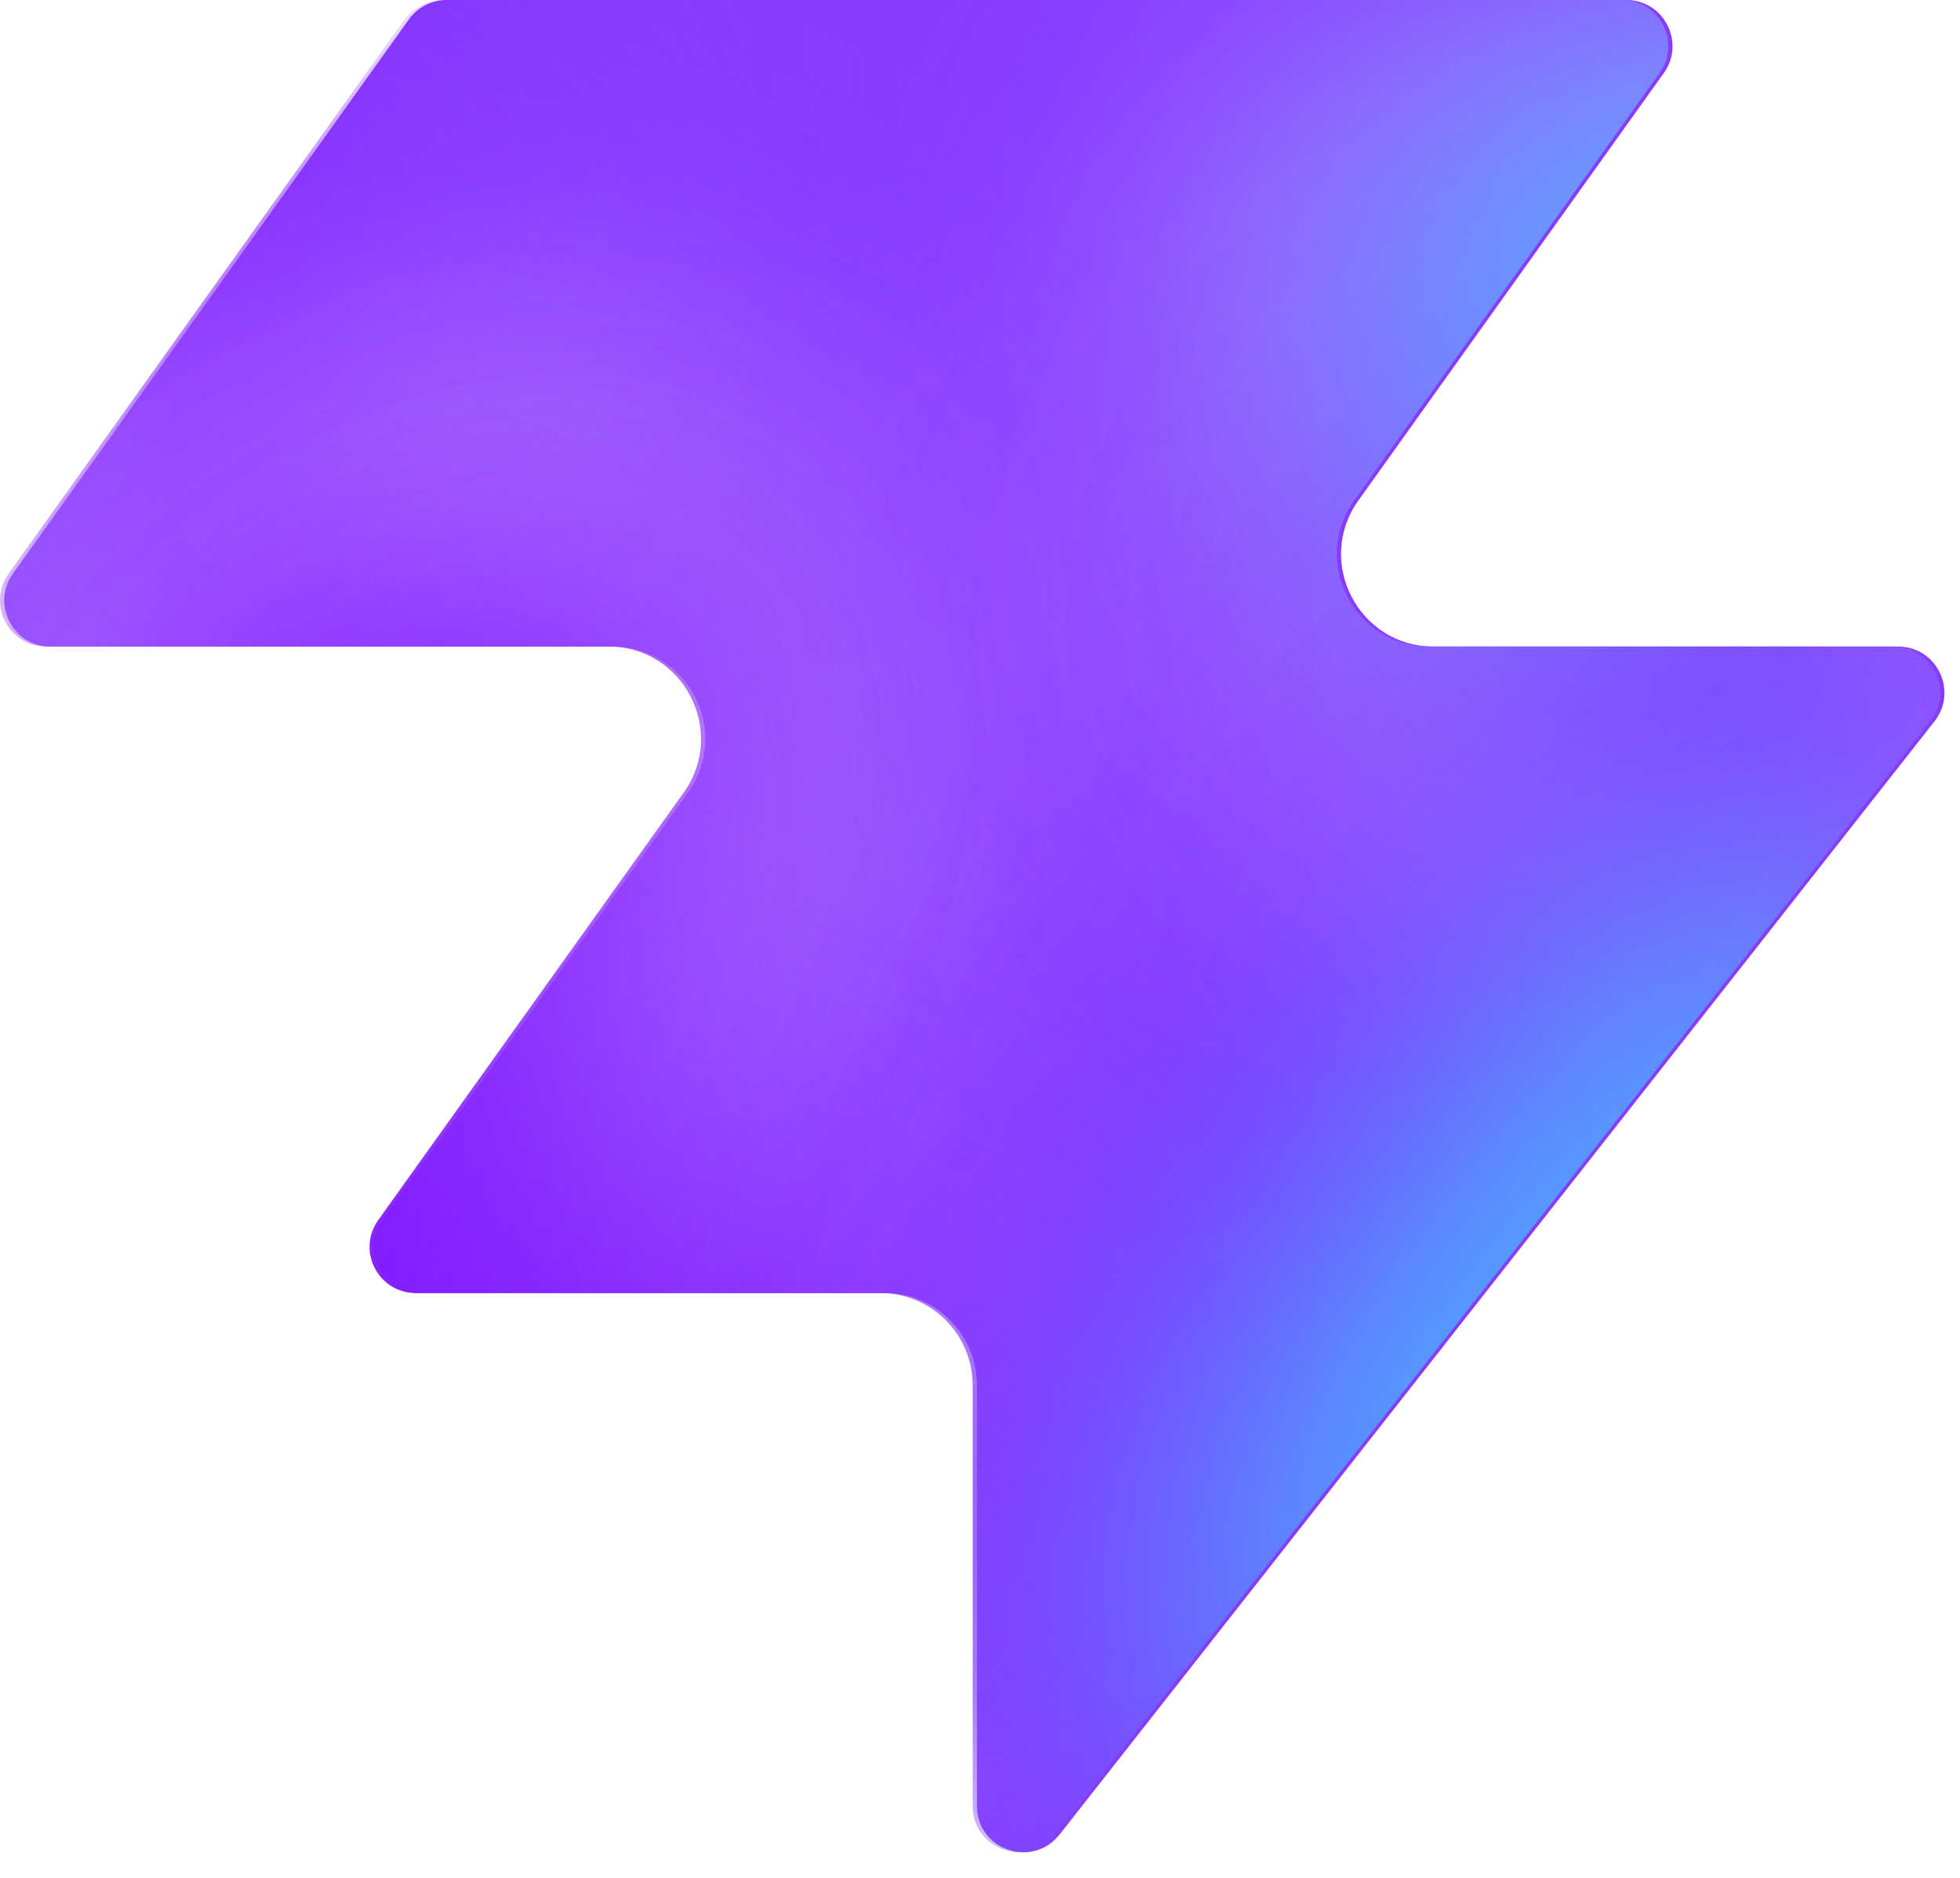
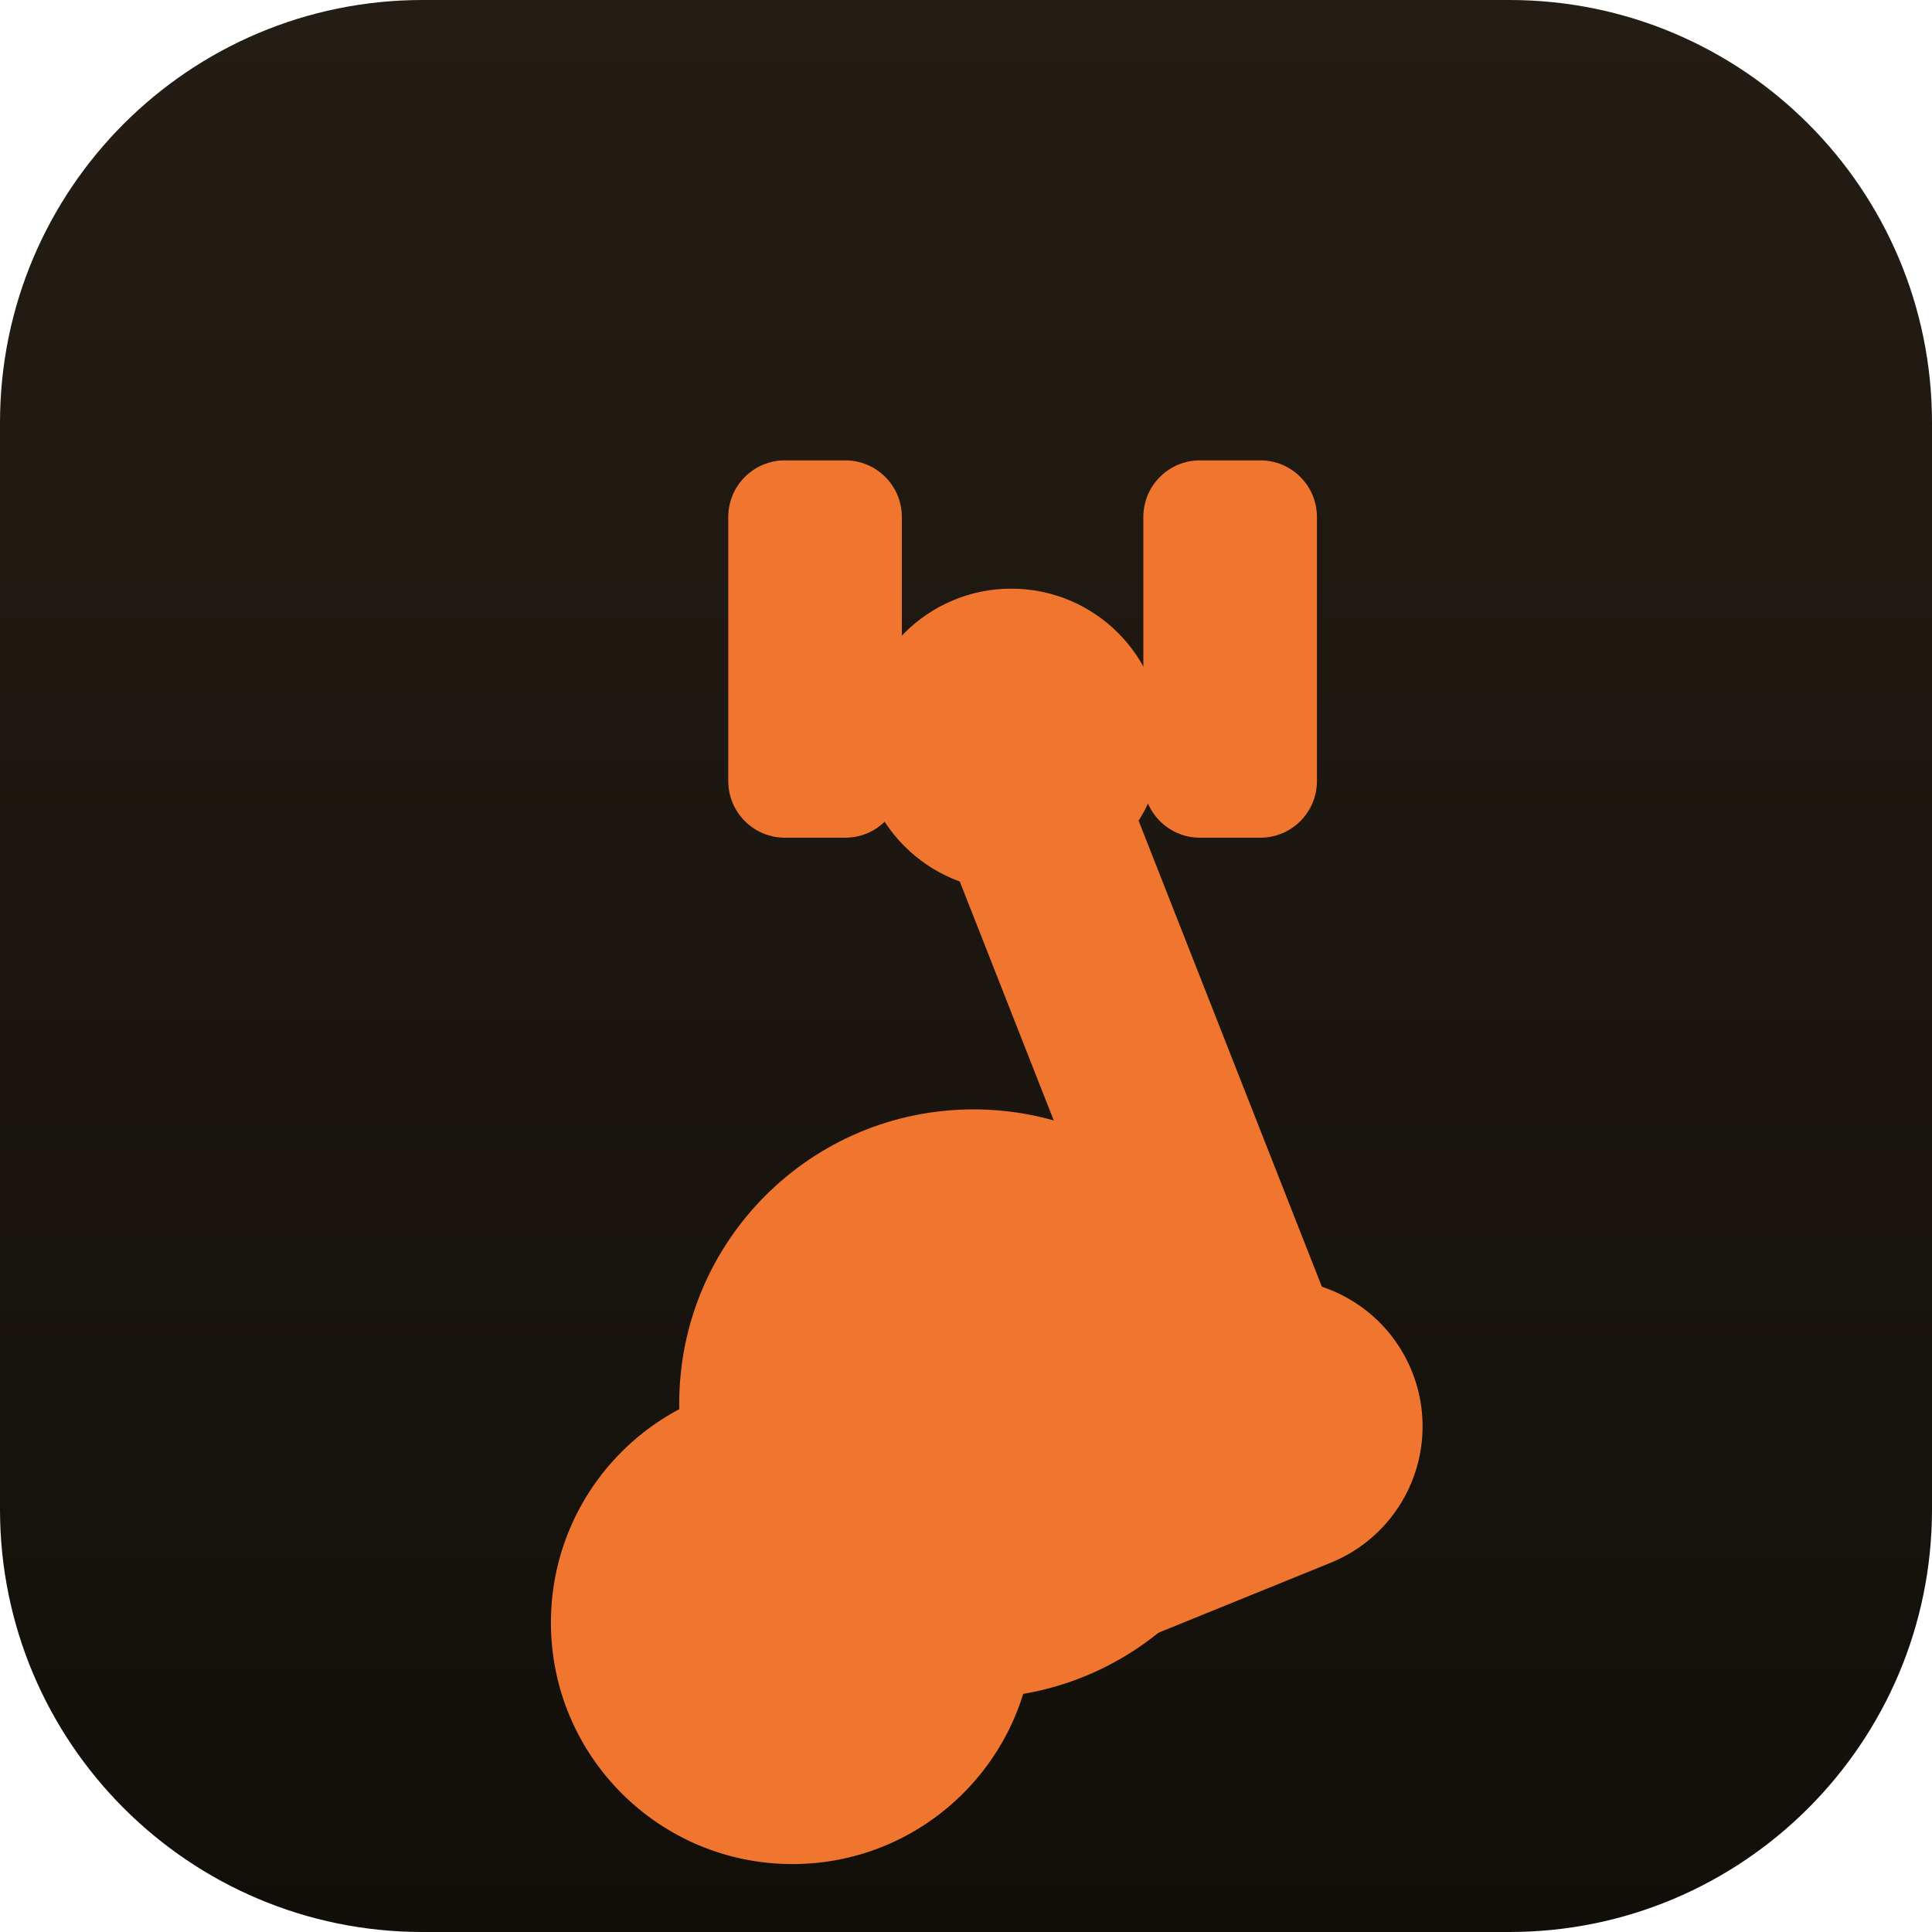
- <svg xmlns="http://www.w3.org/2000/svg" width="48" height="46" fill="none" viewBox="0 0 48 46">
-   <path fill="#863bff" d="M25.946 44.938c-.664.845-2.021.375-2.021-.698V33.937a2.26 2.26 0 0 0-2.262-2.262H10.287c-.92 0-1.456-1.04-.92-1.788l7.48-10.471c1.07-1.497 0-3.578-1.842-3.578H1.237c-.92 0-1.456-1.04-.92-1.788L10.013.474c.214-.297.556-.474.92-.474h28.894c.92 0 1.456 1.04.92 1.788l-7.48 10.471c-1.07 1.498 0 3.579 1.842 3.579h11.377c.943 0 1.473 1.088.89 1.83L25.947 44.94z" style="fill:#863bff;fill:color(display-p3 .525 .23 1);fill-opacity:1" />
-   <mask id="a" width="48" height="46" x="0" y="0" maskUnits="userSpaceOnUse" style="mask-type:alpha">
-     <path fill="#000" d="M25.842 44.938c-.664.844-2.021.375-2.021-.698V33.937a2.26 2.26 0 0 0-2.262-2.262H10.183c-.92 0-1.456-1.04-.92-1.788l7.48-10.471c1.07-1.498 0-3.579-1.842-3.579H1.133c-.92 0-1.456-1.04-.92-1.787L9.91.473c.214-.297.556-.474.92-.474h28.894c.92 0 1.456 1.04.92 1.788l-7.48 10.471c-1.07 1.498 0 3.578 1.842 3.578h11.377c.943 0 1.473 1.088.89 1.832L25.843 44.94z" style="fill:#000;fill-opacity:1" />
-   </mask>
-   <g mask="url(#a)">
-     <g filter="url(#b)">
-       <ellipse cx="5.508" cy="14.704" fill="#ede6ff" rx="5.508" ry="14.704" style="fill:#ede6ff;fill:color(display-p3 .927 .903 1);fill-opacity:1" transform="matrix(.00324 1 1 -.00324 -4.47 31.516)" />
-     </g>
-     <g filter="url(#c)">
-       <ellipse cx="10.399" cy="29.851" fill="#ede6ff" rx="10.399" ry="29.851" style="fill:#ede6ff;fill:color(display-p3 .927 .903 1);fill-opacity:1" transform="matrix(.00324 1 1 -.00324 -39.328 7.883)" />
-     </g>
-     <g filter="url(#d)">
-       <ellipse cx="5.508" cy="30.487" fill="#7e14ff" rx="5.508" ry="30.487" style="fill:#7e14ff;fill:color(display-p3 .492 .077 1);fill-opacity:1" transform="rotate(89.814 -25.913 -14.639)scale(1 -1)" />
-     </g>
-     <g filter="url(#e)">
-       <ellipse cx="5.508" cy="30.599" fill="#7e14ff" rx="5.508" ry="30.599" style="fill:#7e14ff;fill:color(display-p3 .492 .077 1);fill-opacity:1" transform="rotate(89.814 -32.644 -3.334)scale(1 -1)" />
-     </g>
-     <g filter="url(#f)">
-       <ellipse cx="5.508" cy="30.599" fill="#7e14ff" rx="5.508" ry="30.599" style="fill:#7e14ff;fill:color(display-p3 .492 .077 1);fill-opacity:1" transform="matrix(.00324 1 1 -.00324 -34.34 30.47)" />
-     </g>
-     <g filter="url(#g)">
-       <ellipse cx="14.072" cy="22.078" fill="#ede6ff" rx="14.072" ry="22.078" style="fill:#ede6ff;fill:color(display-p3 .927 .903 1);fill-opacity:1" transform="rotate(93.35 24.506 48.493)scale(-1 1)" />
-     </g>
-     <g filter="url(#h)">
-       <ellipse cx="3.47" cy="21.501" fill="#7e14ff" rx="3.47" ry="21.501" style="fill:#7e14ff;fill:color(display-p3 .492 .077 1);fill-opacity:1" transform="rotate(89.009 28.708 47.59)scale(-1 1)" />
-     </g>
-     <g filter="url(#i)">
-       <ellipse cx="3.47" cy="21.501" fill="#7e14ff" rx="3.47" ry="21.501" style="fill:#7e14ff;fill:color(display-p3 .492 .077 1);fill-opacity:1" transform="rotate(89.009 28.708 47.59)scale(-1 1)" />
-     </g>
-     <g filter="url(#j)">
-       <ellipse cx=".387" cy="8.972" fill="#7e14ff" rx="4.407" ry="29.108" style="fill:#7e14ff;fill:color(display-p3 .492 .077 1);fill-opacity:1" transform="rotate(39.51 .387 8.972)" />
-     </g>
-     <g filter="url(#k)">
-       <ellipse cx="47.523" cy="-6.092" fill="#7e14ff" rx="4.407" ry="29.108" style="fill:#7e14ff;fill:color(display-p3 .492 .077 1);fill-opacity:1" transform="rotate(37.892 47.523 -6.092)" />
-     </g>
-     <g filter="url(#l)">
-       <ellipse cx="41.412" cy="6.333" fill="#47bfff" rx="5.971" ry="9.665" style="fill:#47bfff;fill:color(display-p3 .28 .748 1);fill-opacity:1" transform="rotate(37.892 41.412 6.333)" />
-     </g>
-     <g filter="url(#m)">
-       <ellipse cx="-1.879" cy="38.332" fill="#7e14ff" rx="4.407" ry="29.108" style="fill:#7e14ff;fill:color(display-p3 .492 .077 1);fill-opacity:1" transform="rotate(37.892 -1.88 38.332)" />
-     </g>
-     <g filter="url(#n)">
-       <ellipse cx="-1.879" cy="38.332" fill="#7e14ff" rx="4.407" ry="29.108" style="fill:#7e14ff;fill:color(display-p3 .492 .077 1);fill-opacity:1" transform="rotate(37.892 -1.88 38.332)" />
-     </g>
-     <g filter="url(#o)">
-       <ellipse cx="35.651" cy="29.907" fill="#7e14ff" rx="4.407" ry="29.108" style="fill:#7e14ff;fill:color(display-p3 .492 .077 1);fill-opacity:1" transform="rotate(37.892 35.651 29.907)" />
-     </g>
-     <g filter="url(#p)">
-       <ellipse cx="38.418" cy="32.4" fill="#47bfff" rx="5.971" ry="15.297" style="fill:#47bfff;fill:color(display-p3 .28 .748 1);fill-opacity:1" transform="rotate(37.892 38.418 32.4)" />
-     </g>
+ <svg xmlns="http://www.w3.org/2000/svg" width="512" height="512" viewBox="0 0 512 512">
+   <defs>
+     <linearGradient id="bg" x1="0" y1="0" x2="0" y2="1">
+       <stop offset="0" stop-color="#241d15" />
+       <stop offset="1" stop-color="#120f0a" />
+     </linearGradient>
+   </defs>
+   <rect x="0" y="0" width="512" height="512" rx="112" fill="url(#bg)" />
+   <g fill="#f0752f">
+     <circle cx="210" cy="430" r="64" />
+     <circle cx="234" cy="401" r="60" />
+     <line x1="210" y1="430" x2="338" y2="378" stroke="#f0752f" stroke-width="78" stroke-linecap="round" />
+     <circle cx="338" cy="378" r="34" />
+     <circle cx="258" cy="372" r="78" />
+     <line x1="338" y1="378" x2="268" y2="200" stroke="#f0752f" stroke-width="50" stroke-linecap="round" />
+     <circle cx="268" cy="196" r="40" />
+     <rect x="240" y="164" width="56" height="22" rx="11" />
+     <rect x="193" y="122" width="46" height="100" rx="15" />
+     <rect x="303" y="122" width="46" height="100" rx="15" />
  </g>
-   <defs>
-     <filter id="b" width="60.045" height="41.654" x="-19.77" y="16.149" color-interpolation-filters="sRGB" filterUnits="userSpaceOnUse">
-       <feFlood flood-opacity="0" result="BackgroundImageFix" />
-       <feBlend in="SourceGraphic" in2="BackgroundImageFix" result="shape" />
-       <feGaussianBlur result="effect1_foregroundBlur_2002_17158" stdDeviation="7.659" />
-     </filter>
-     <filter id="c" width="90.34" height="51.437" x="-54.613" y="-7.533" color-interpolation-filters="sRGB" filterUnits="userSpaceOnUse">
-       <feFlood flood-opacity="0" result="BackgroundImageFix" />
-       <feBlend in="SourceGraphic" in2="BackgroundImageFix" result="shape" />
-       <feGaussianBlur result="effect1_foregroundBlur_2002_17158" stdDeviation="7.659" />
-     </filter>
-     <filter id="d" width="79.355" height="29.4" x="-49.64" y="2.03" color-interpolation-filters="sRGB" filterUnits="userSpaceOnUse">
-       <feFlood flood-opacity="0" result="BackgroundImageFix" />
-       <feBlend in="SourceGraphic" in2="BackgroundImageFix" result="shape" />
-       <feGaussianBlur result="effect1_foregroundBlur_2002_17158" stdDeviation="4.596" />
-     </filter>
-     <filter id="e" width="79.579" height="29.4" x="-45.045" y="20.029" color-interpolation-filters="sRGB" filterUnits="userSpaceOnUse">
-       <feFlood flood-opacity="0" result="BackgroundImageFix" />
-       <feBlend in="SourceGraphic" in2="BackgroundImageFix" result="shape" />
-       <feGaussianBlur result="effect1_foregroundBlur_2002_17158" stdDeviation="4.596" />
-     </filter>
-     <filter id="f" width="79.579" height="29.4" x="-43.513" y="21.178" color-interpolation-filters="sRGB" filterUnits="userSpaceOnUse">
-       <feFlood flood-opacity="0" result="BackgroundImageFix" />
-       <feBlend in="SourceGraphic" in2="BackgroundImageFix" result="shape" />
-       <feGaussianBlur result="effect1_foregroundBlur_2002_17158" stdDeviation="4.596" />
-     </filter>
-     <filter id="g" width="74.749" height="58.852" x="15.756" y="-17.901" color-interpolation-filters="sRGB" filterUnits="userSpaceOnUse">
-       <feFlood flood-opacity="0" result="BackgroundImageFix" />
-       <feBlend in="SourceGraphic" in2="BackgroundImageFix" result="shape" />
-       <feGaussianBlur result="effect1_foregroundBlur_2002_17158" stdDeviation="7.659" />
-     </filter>
-     <filter id="h" width="61.377" height="25.362" x="23.548" y="2.284" color-interpolation-filters="sRGB" filterUnits="userSpaceOnUse">
-       <feFlood flood-opacity="0" result="BackgroundImageFix" />
-       <feBlend in="SourceGraphic" in2="BackgroundImageFix" result="shape" />
-       <feGaussianBlur result="effect1_foregroundBlur_2002_17158" stdDeviation="4.596" />
-     </filter>
-     <filter id="i" width="61.377" height="25.362" x="23.548" y="2.284" color-interpolation-filters="sRGB" filterUnits="userSpaceOnUse">
-       <feFlood flood-opacity="0" result="BackgroundImageFix" />
-       <feBlend in="SourceGraphic" in2="BackgroundImageFix" result="shape" />
-       <feGaussianBlur result="effect1_foregroundBlur_2002_17158" stdDeviation="4.596" />
-     </filter>
-     <filter id="j" width="56.045" height="63.649" x="-27.636" y="-22.853" color-interpolation-filters="sRGB" filterUnits="userSpaceOnUse">
-       <feFlood flood-opacity="0" result="BackgroundImageFix" />
-       <feBlend in="SourceGraphic" in2="BackgroundImageFix" result="shape" />
-       <feGaussianBlur result="effect1_foregroundBlur_2002_17158" stdDeviation="4.596" />
-     </filter>
-     <filter id="k" width="54.814" height="64.646" x="20.116" y="-38.415" color-interpolation-filters="sRGB" filterUnits="userSpaceOnUse">
-       <feFlood flood-opacity="0" result="BackgroundImageFix" />
-       <feBlend in="SourceGraphic" in2="BackgroundImageFix" result="shape" />
-       <feGaussianBlur result="effect1_foregroundBlur_2002_17158" stdDeviation="4.596" />
-     </filter>
-     <filter id="l" width="33.541" height="35.313" x="24.641" y="-11.323" color-interpolation-filters="sRGB" filterUnits="userSpaceOnUse">
-       <feFlood flood-opacity="0" result="BackgroundImageFix" />
-       <feBlend in="SourceGraphic" in2="BackgroundImageFix" result="shape" />
-       <feGaussianBlur result="effect1_foregroundBlur_2002_17158" stdDeviation="4.596" />
-     </filter>
-     <filter id="m" width="54.814" height="64.646" x="-29.286" y="6.009" color-interpolation-filters="sRGB" filterUnits="userSpaceOnUse">
-       <feFlood flood-opacity="0" result="BackgroundImageFix" />
-       <feBlend in="SourceGraphic" in2="BackgroundImageFix" result="shape" />
-       <feGaussianBlur result="effect1_foregroundBlur_2002_17158" stdDeviation="4.596" />
-     </filter>
-     <filter id="n" width="54.814" height="64.646" x="-29.286" y="6.009" color-interpolation-filters="sRGB" filterUnits="userSpaceOnUse">
-       <feFlood flood-opacity="0" result="BackgroundImageFix" />
-       <feBlend in="SourceGraphic" in2="BackgroundImageFix" result="shape" />
-       <feGaussianBlur result="effect1_foregroundBlur_2002_17158" stdDeviation="4.596" />
-     </filter>
-     <filter id="o" width="54.814" height="64.646" x="8.244" y="-2.416" color-interpolation-filters="sRGB" filterUnits="userSpaceOnUse">
-       <feFlood flood-opacity="0" result="BackgroundImageFix" />
-       <feBlend in="SourceGraphic" in2="BackgroundImageFix" result="shape" />
-       <feGaussianBlur result="effect1_foregroundBlur_2002_17158" stdDeviation="4.596" />
-     </filter>
-     <filter id="p" width="39.409" height="43.623" x="18.713" y="10.588" color-interpolation-filters="sRGB" filterUnits="userSpaceOnUse">
-       <feFlood flood-opacity="0" result="BackgroundImageFix" />
-       <feBlend in="SourceGraphic" in2="BackgroundImageFix" result="shape" />
-       <feGaussianBlur result="effect1_foregroundBlur_2002_17158" stdDeviation="4.596" />
-     </filter>
-   </defs>
</svg>
